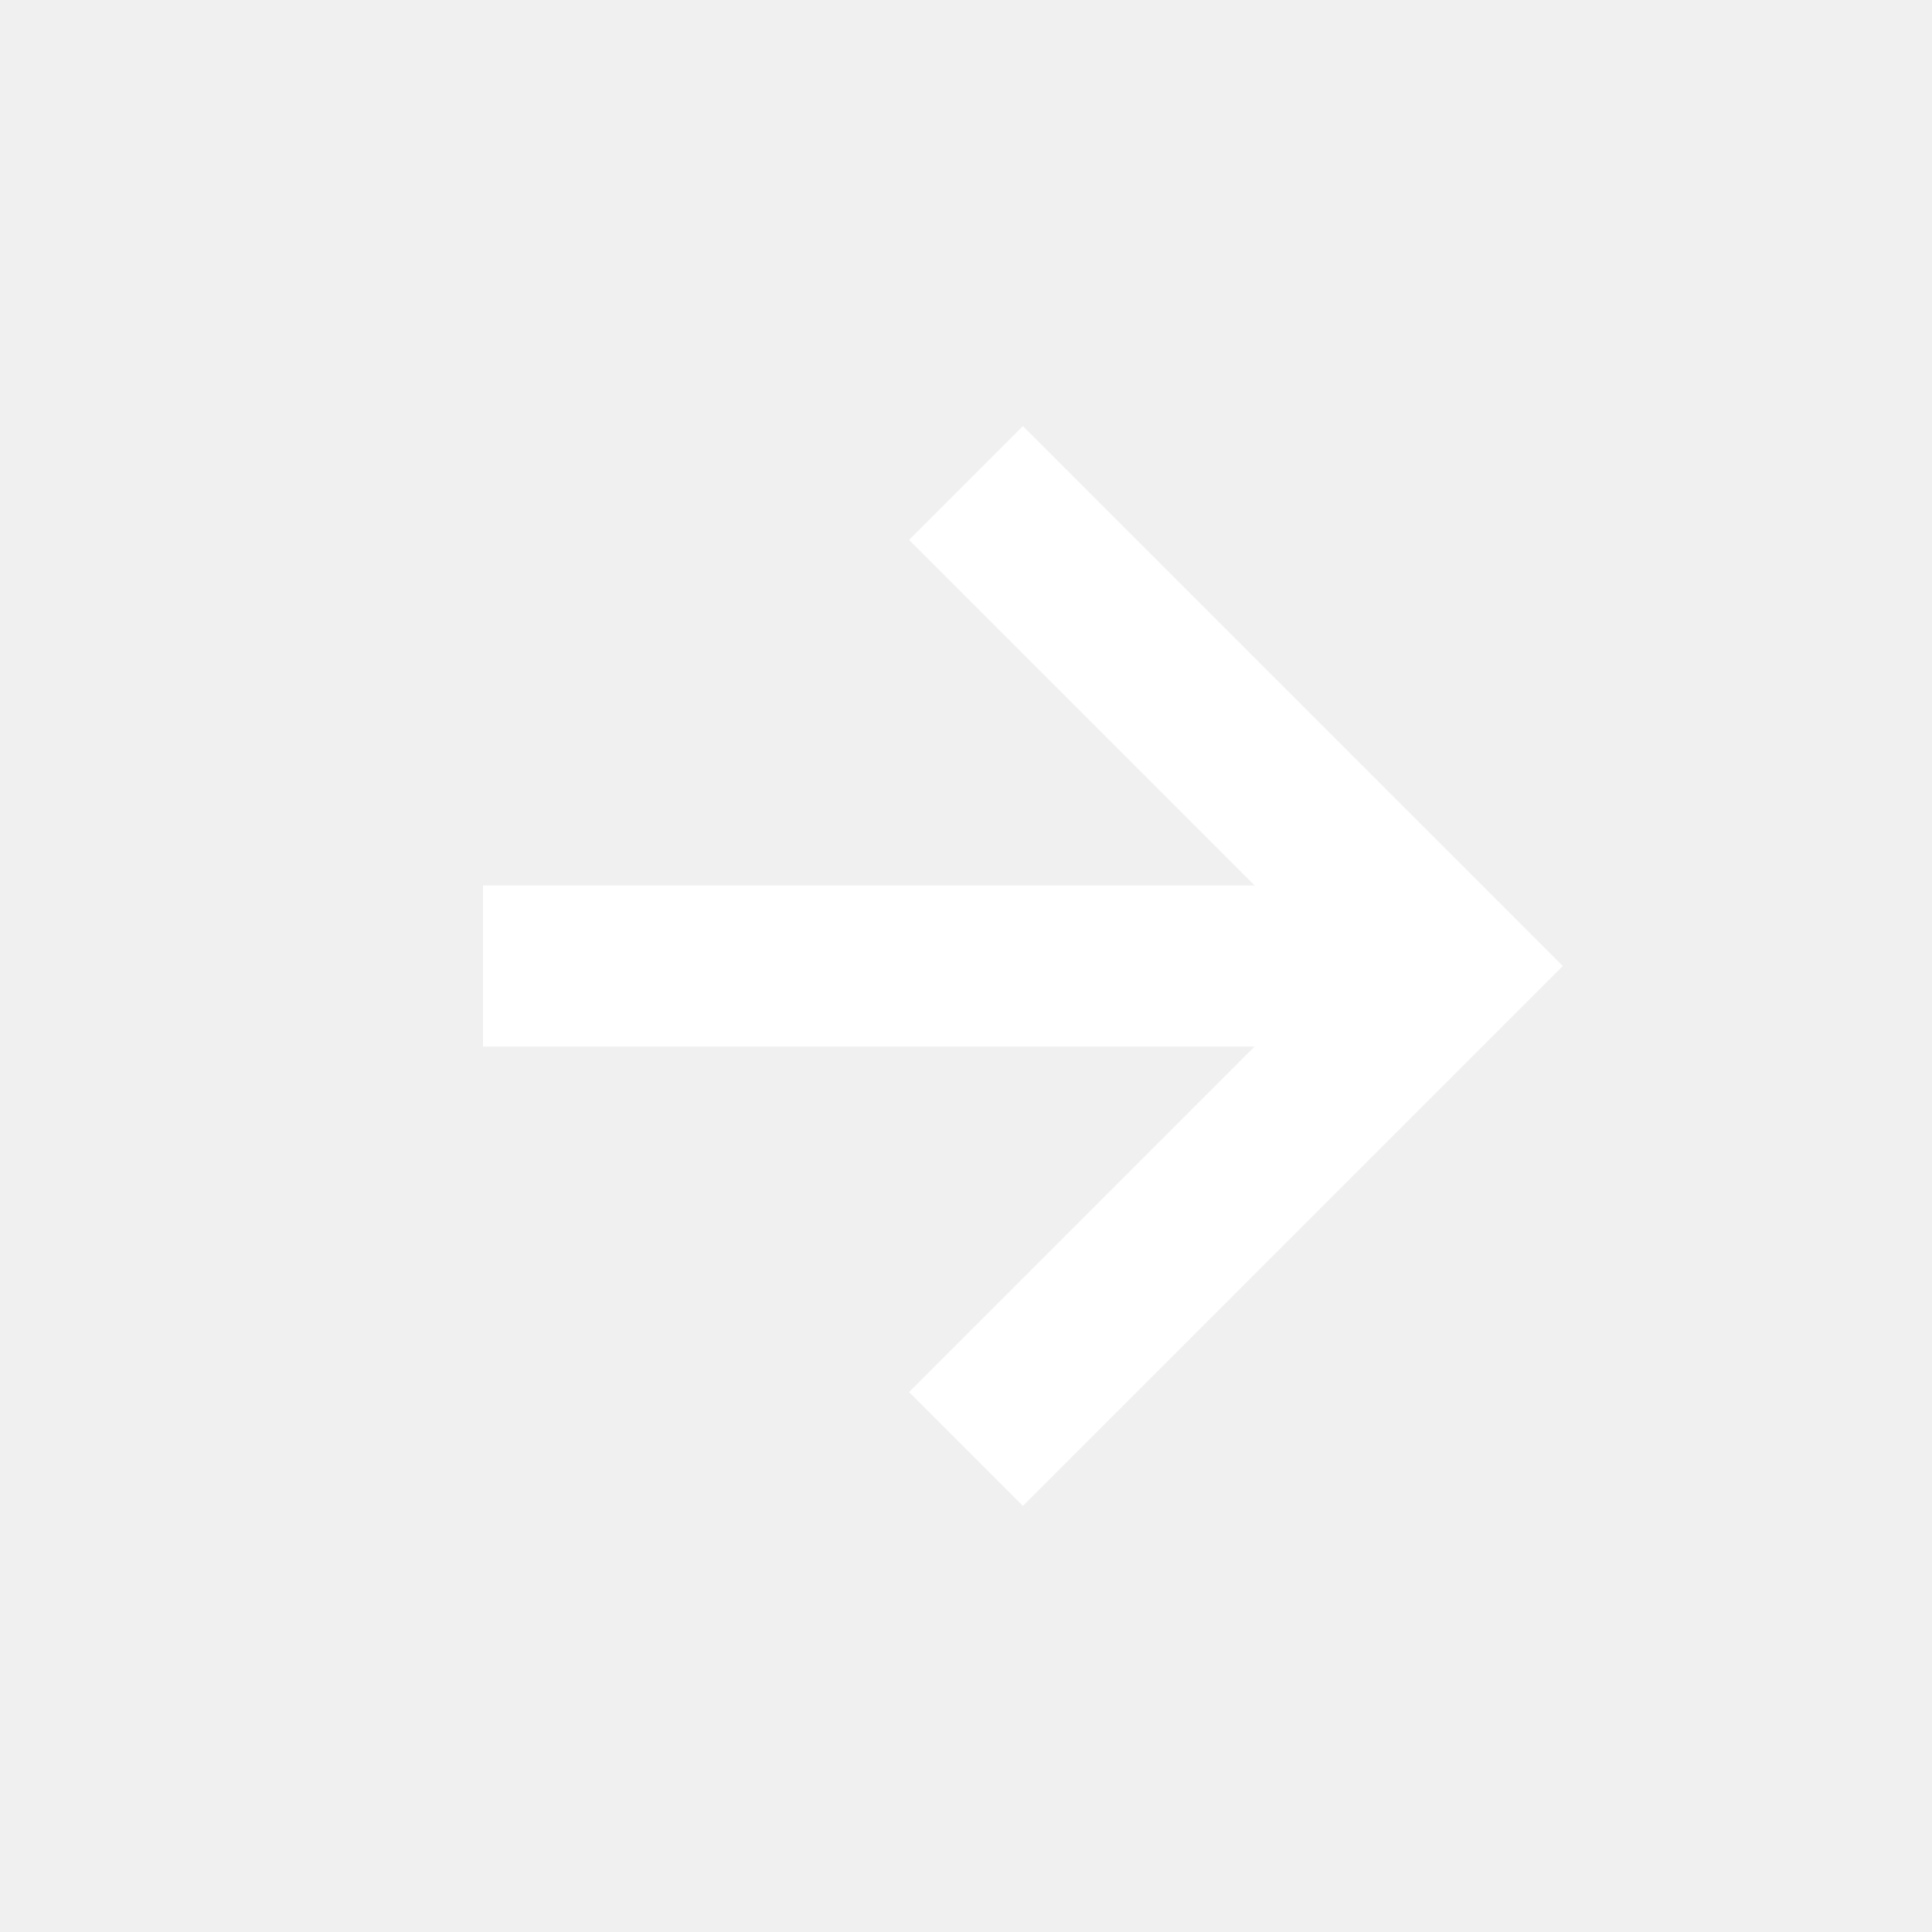
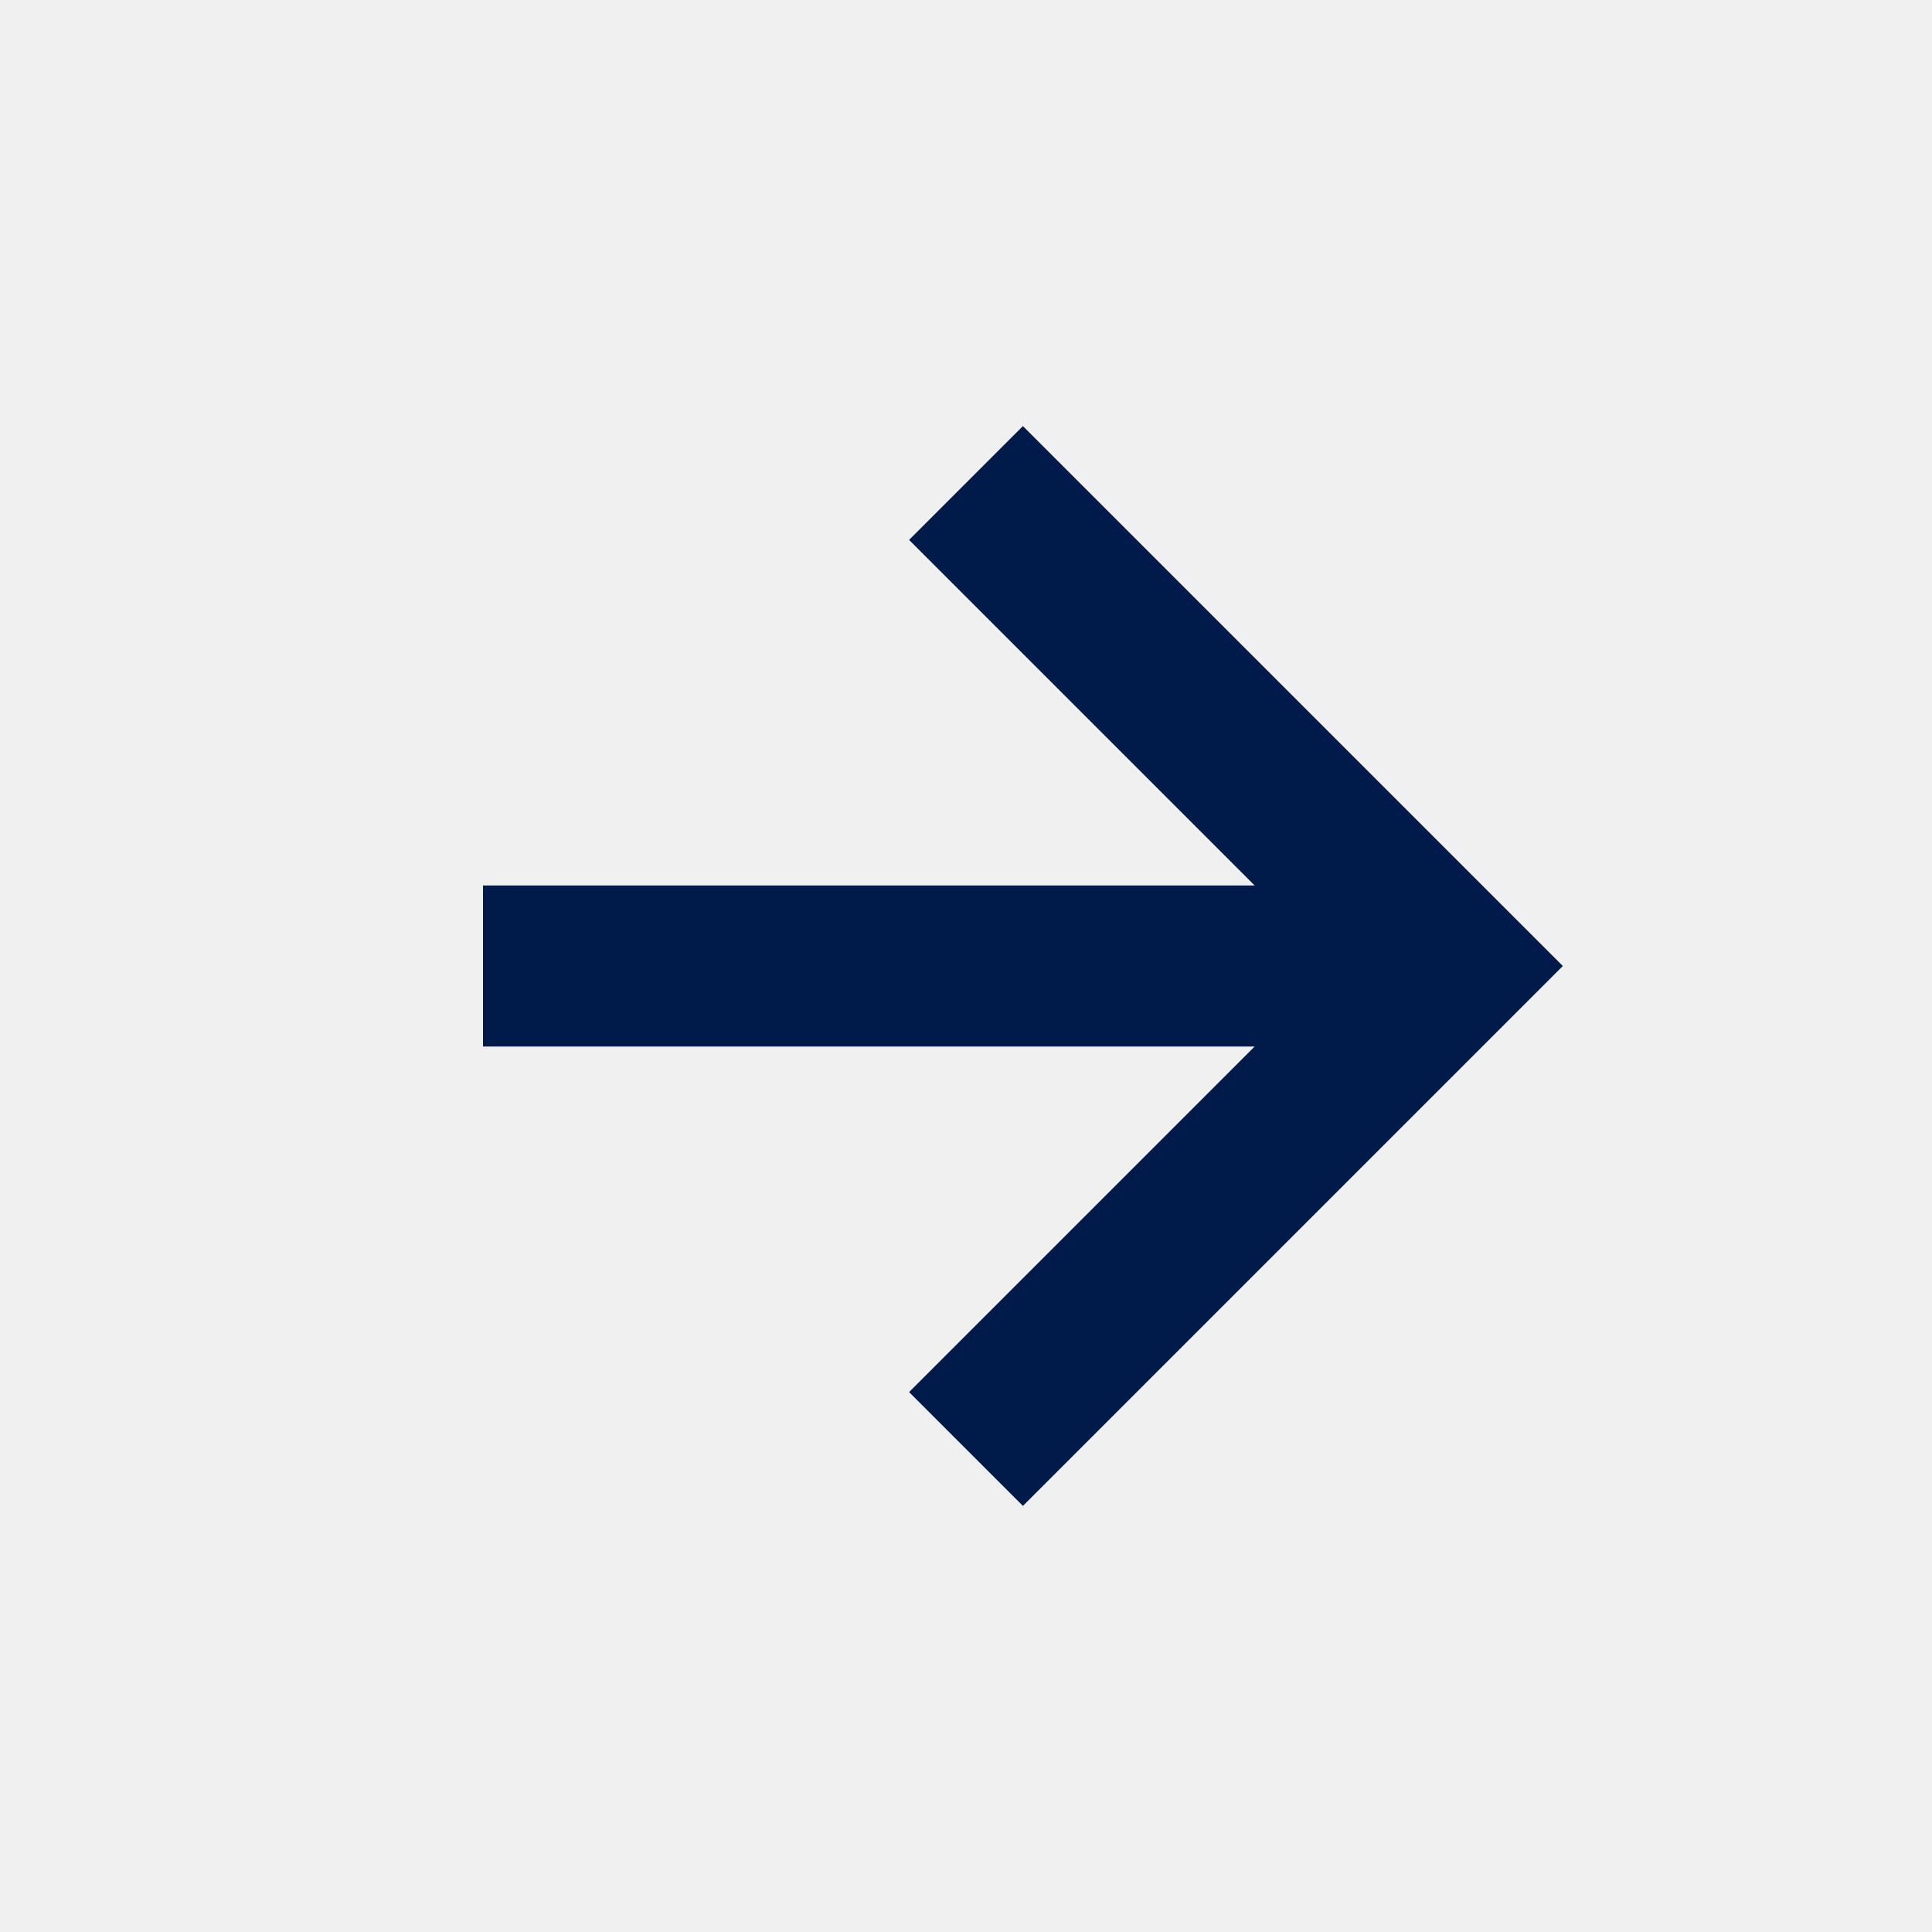
- <svg xmlns="http://www.w3.org/2000/svg" width="24" height="24" viewBox="0 0 24 24" style="fill:#fff;transform: ;msFilter:;">
+ <svg xmlns="http://www.w3.org/2000/svg" width="24" height="24" viewBox="0 0 24 24" style="fill:#001A49;transform: ;msFilter:;">
  <path d="m11.293 17.293 1.414 1.414L19.414 12l-6.707-6.707-1.414 1.414L15.586 11H6v2h9.586z" />
</svg>
